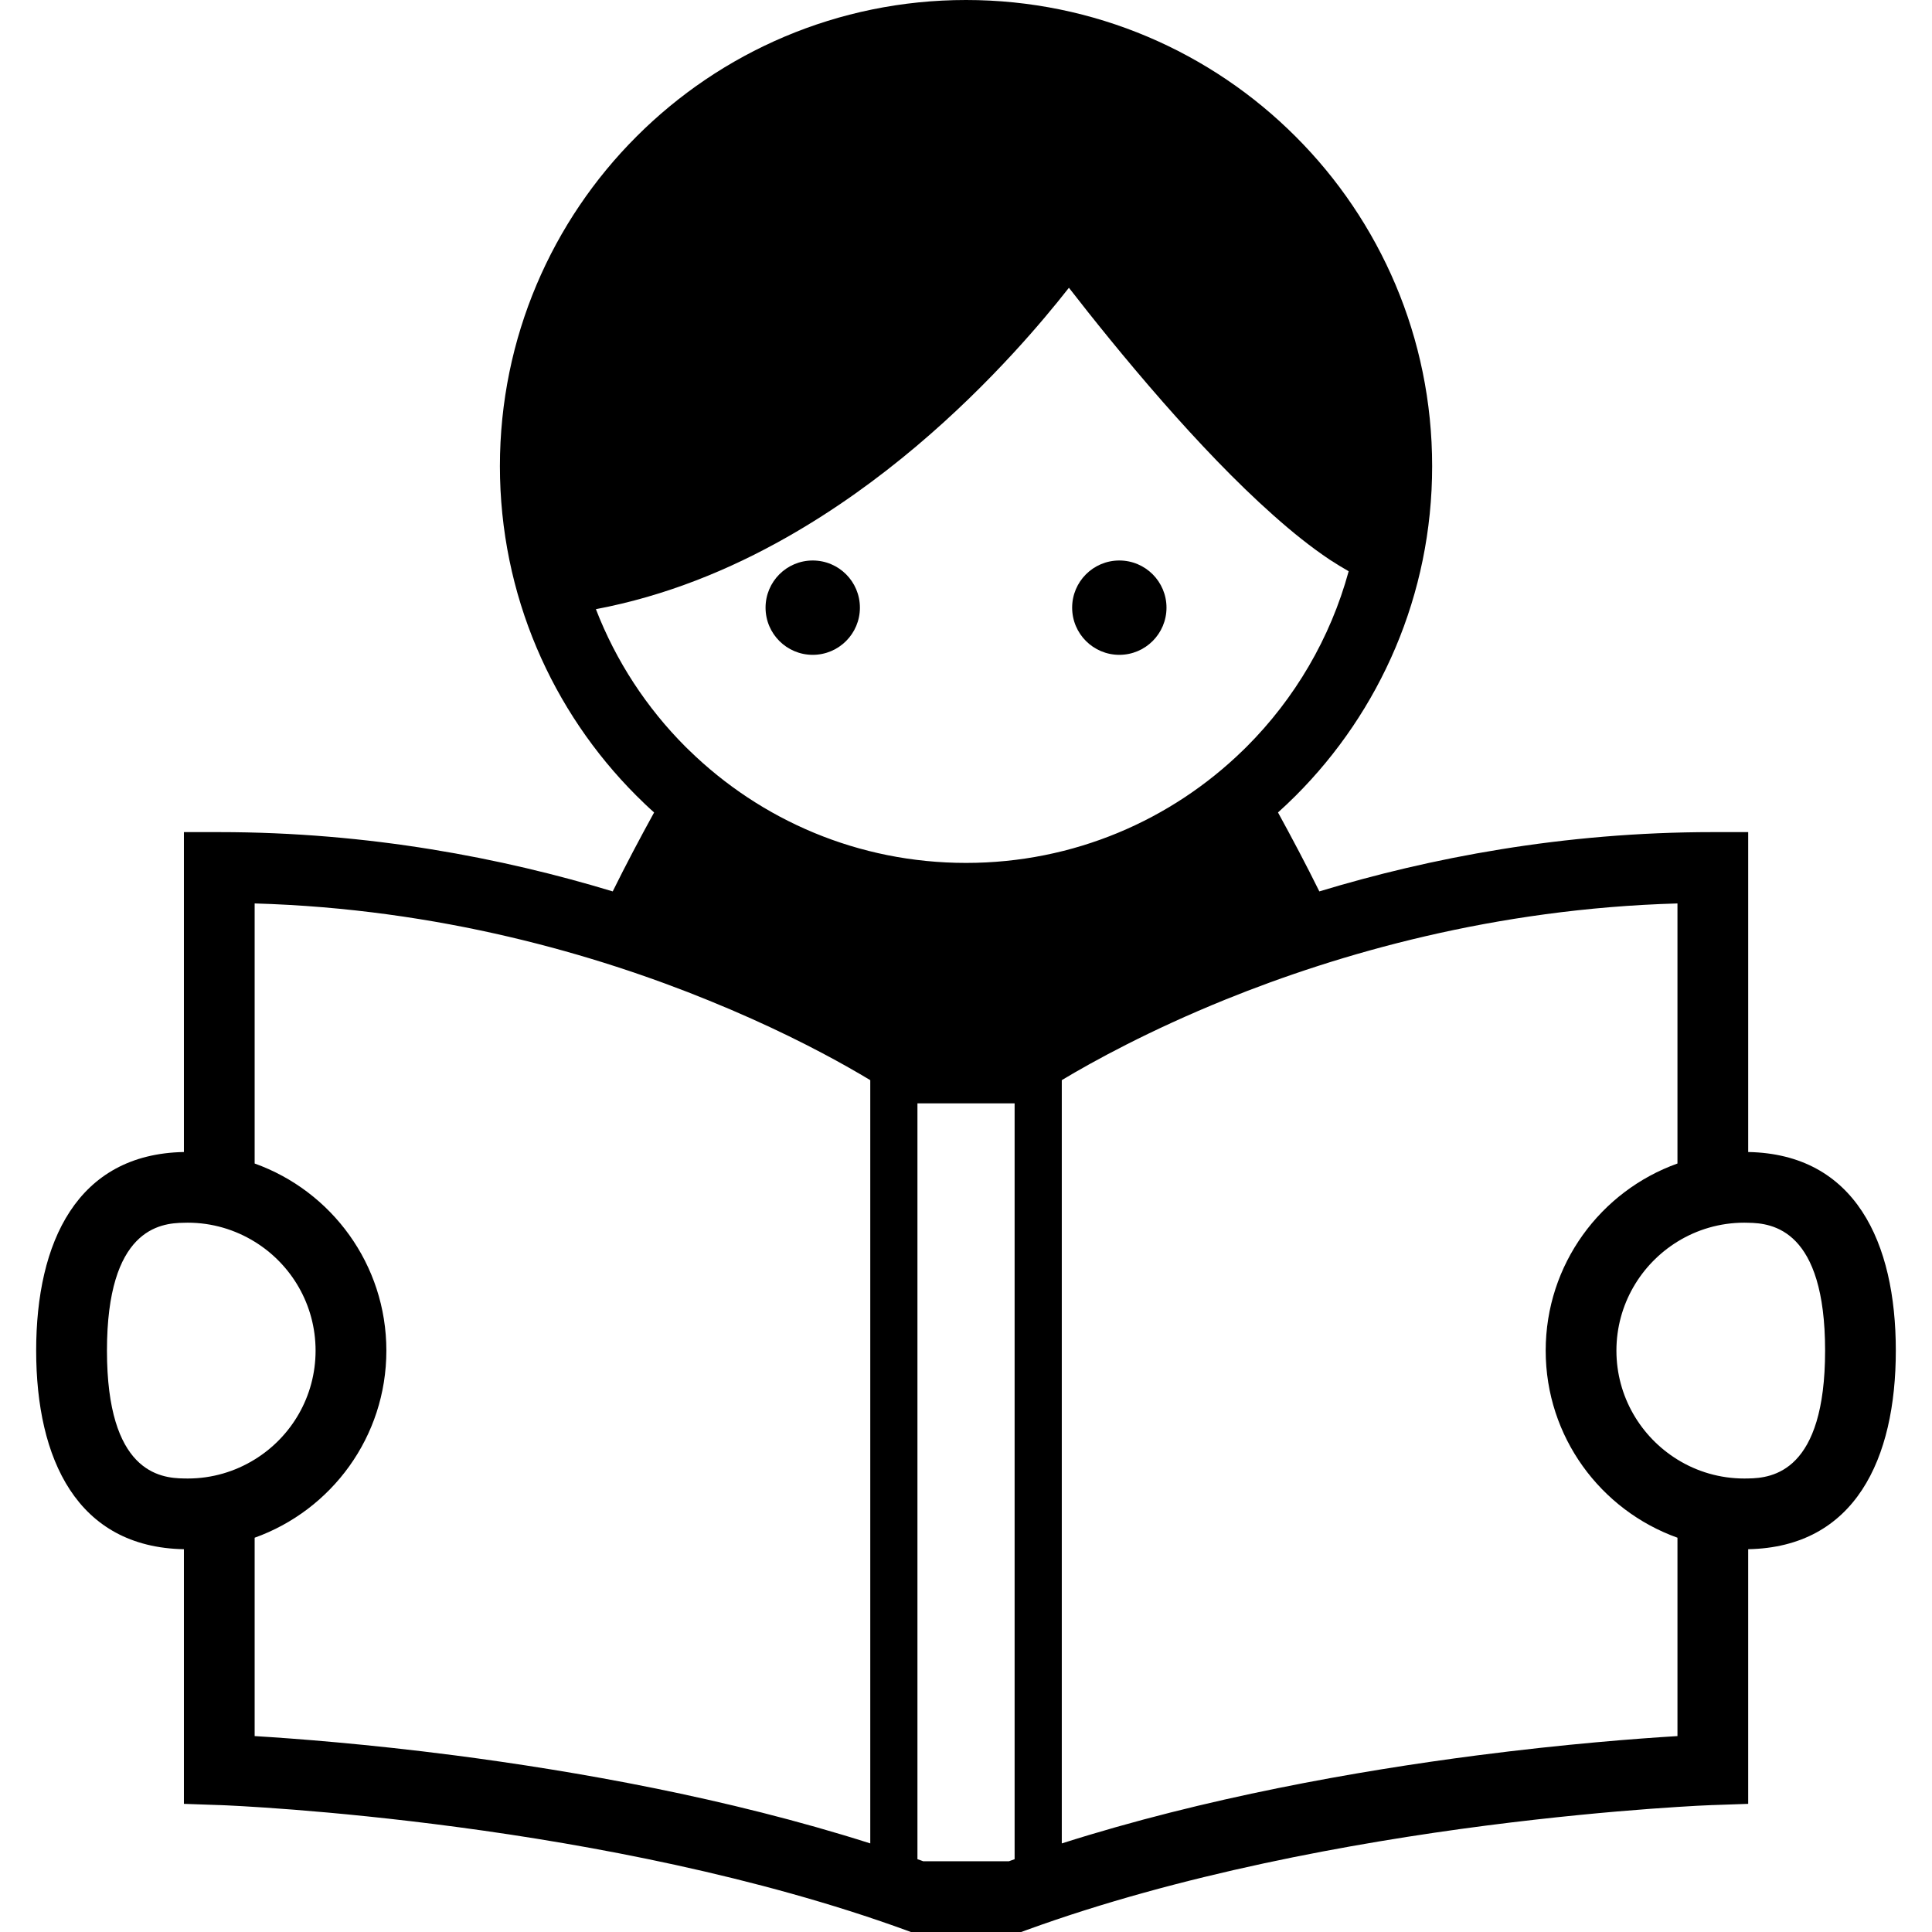
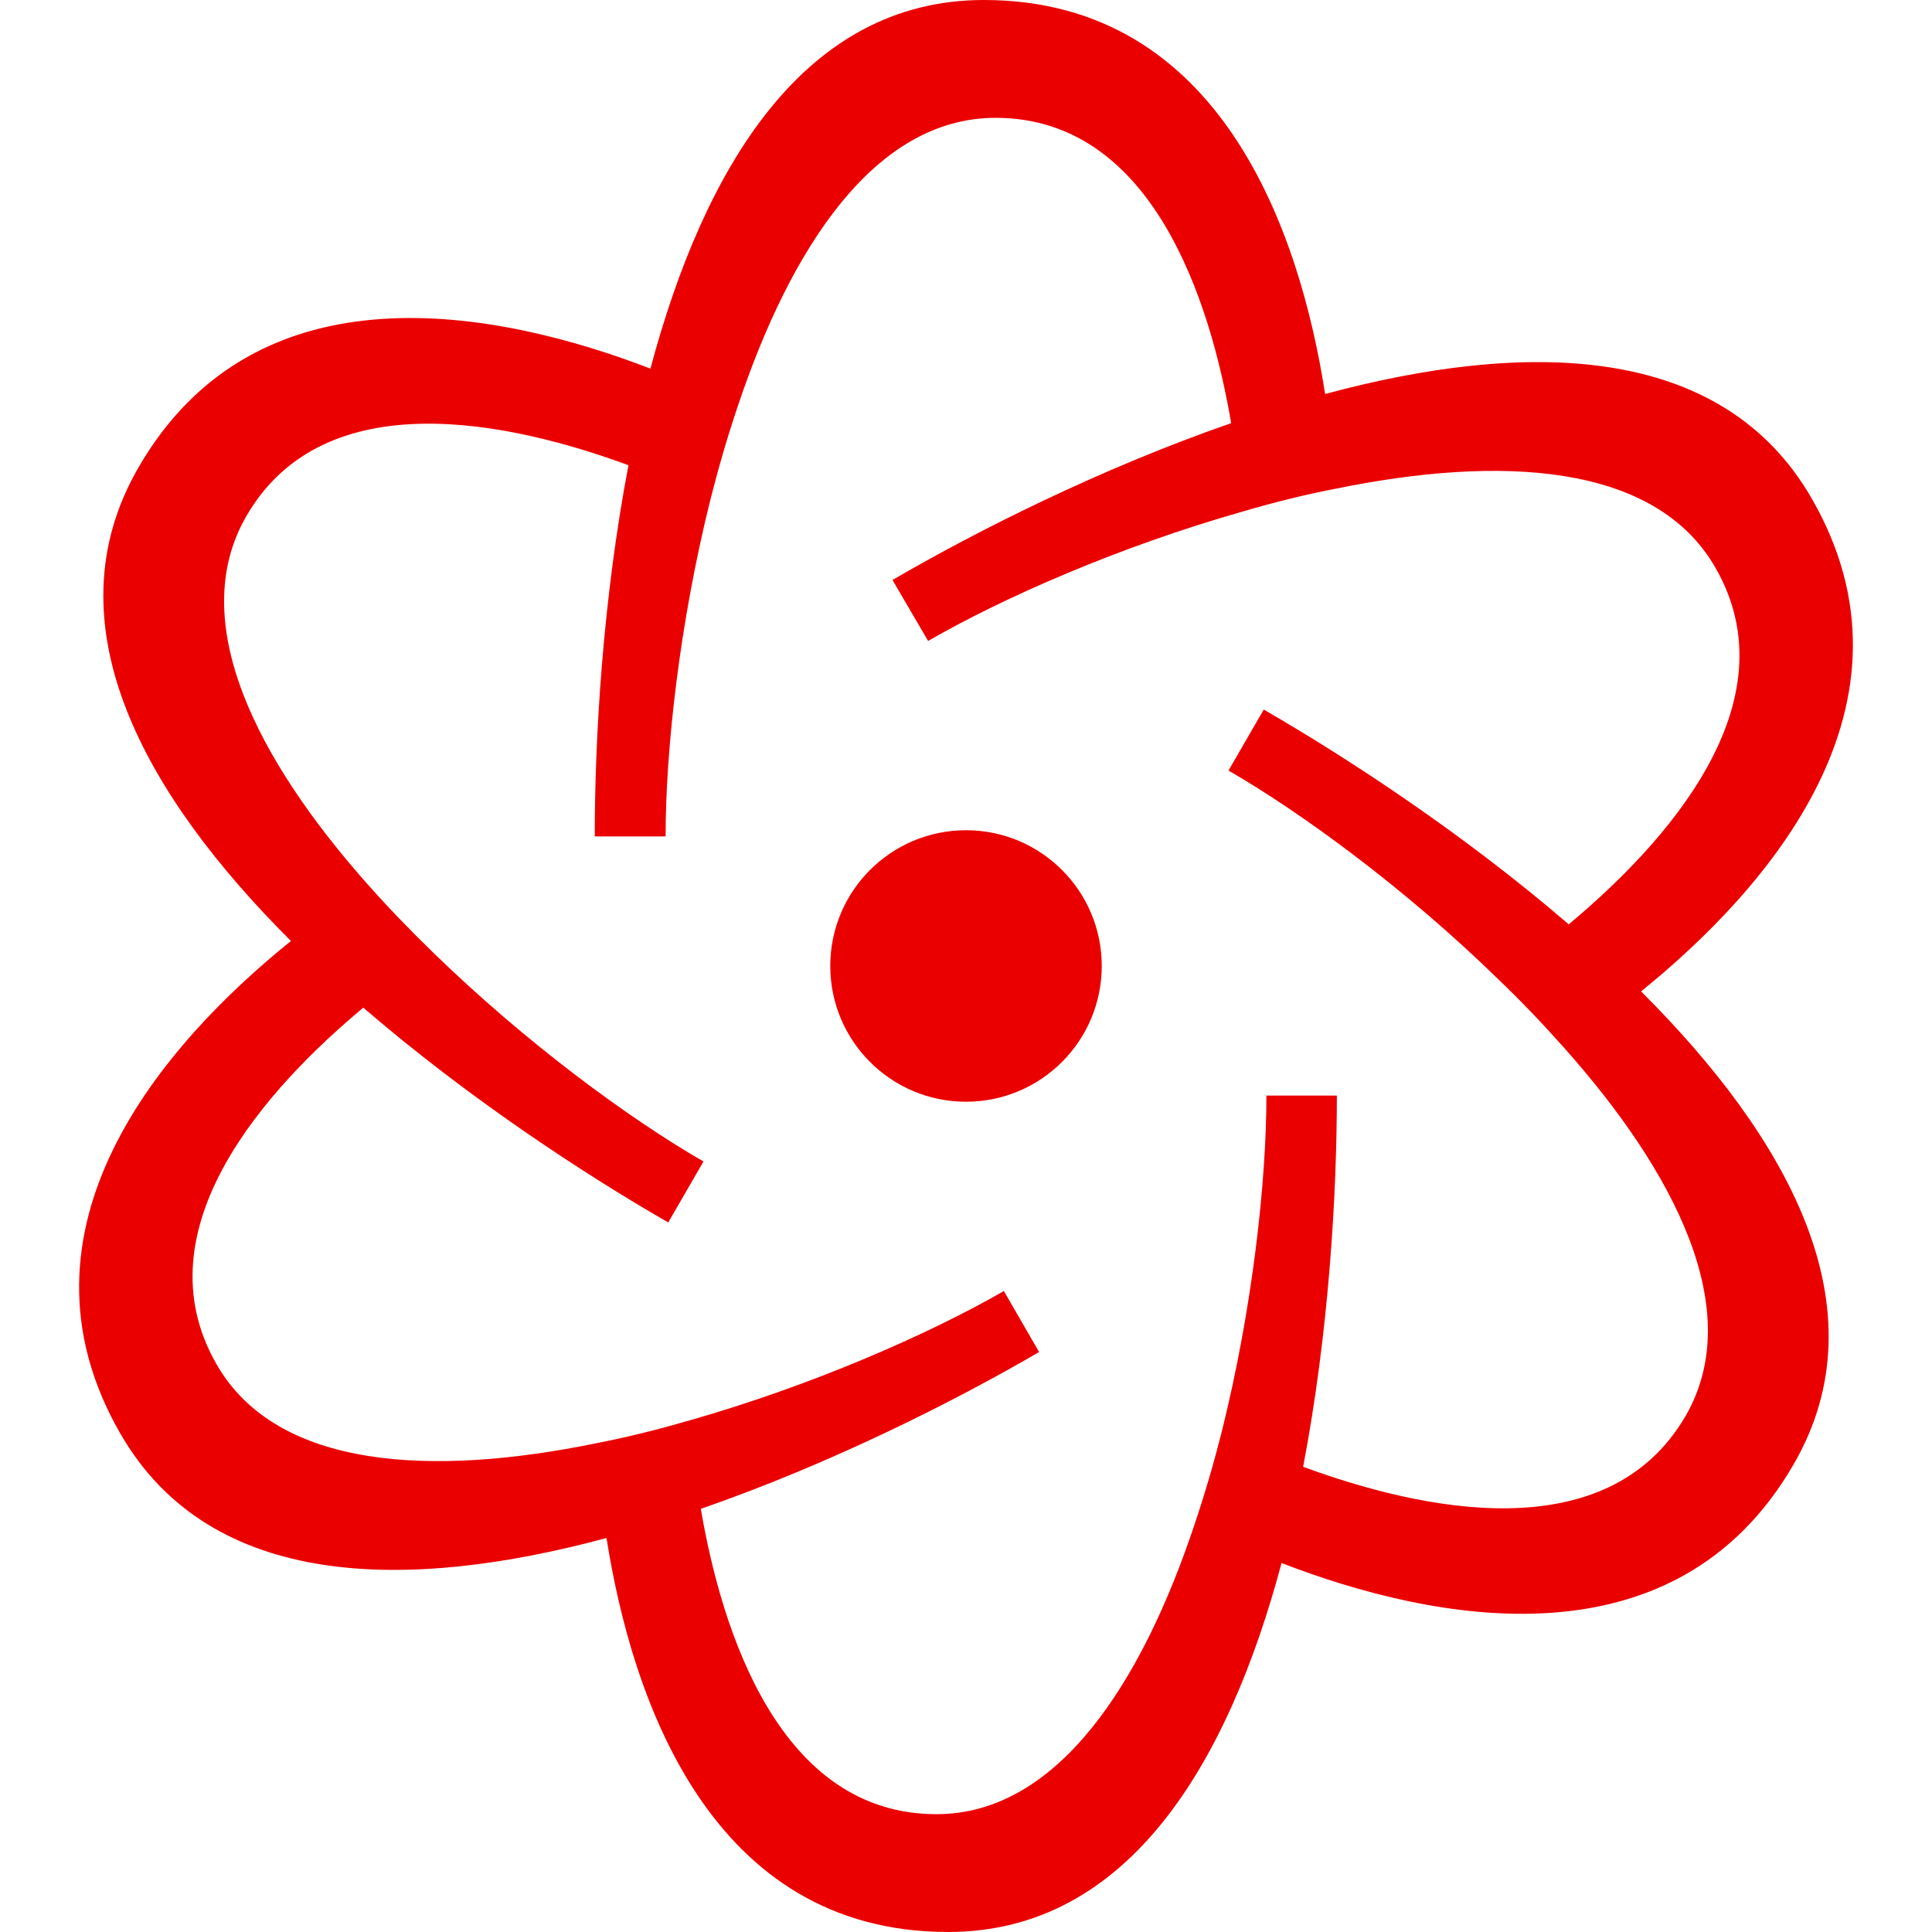
- <svg xmlns="http://www.w3.org/2000/svg" height="800px" width="800px" version="1.1" id="_x32_" viewBox="0 0 512 512" xml:space="preserve">
-   <style type="text/css">
- 	.st0{fill:#000000;}
- </style>
-   <g>
-     <path class="st0" d="M463.29,305.295v-84.777h-9.38c-39.71,0-75.128,6.873-104.271,15.713c-3.467-7.023-7.264-14.182-10.956-20.92   c1.59-1.441,3.166-2.919,4.682-4.435c22.331-22.316,36.183-53.253,36.168-87.343c0.016-34.089-13.837-65.026-36.168-87.336   C321.035,13.837,290.089,0,256.007,0c-34.082,0-65.027,13.837-87.343,36.198c-22.331,22.309-36.182,53.246-36.182,87.336   c0,34.09,13.851,65.027,36.182,87.343c1.516,1.516,3.076,3.017,4.682,4.435c-3.706,6.738-7.503,13.897-10.97,20.92   c-29.159-8.84-64.547-15.713-104.257-15.713h-9.38v84.777c-28.318,0.526-39.154,23.877-39.154,52.631   c0,28.754,10.836,52.106,39.154,52.631v67.481l9.035,0.315h0.255c2.836,0.098,28.634,1.208,63.586,5.89   c34.938,4.667,79.044,12.958,118.244,27.193l1.545,0.563h29.22l1.545-0.563c40.445-14.692,86.158-23.044,121.59-27.629   c17.739-2.288,32.896-3.661,43.611-4.456c5.358-0.398,9.604-0.646,12.501-0.811c1.441-0.068,2.536-0.128,3.286-0.15   c0.36-0.023,0.646-0.038,0.811-0.038h0.27l9.049-0.315v-67.481c28.319-0.548,39.124-23.877,39.124-52.631   C502.414,329.172,491.609,305.836,463.29,305.295z M49.746,391.821c-0.315,0-0.646,0-1.006-0.015   c-6.438-0.068-20.395-1.756-20.395-33.879c0-32.131,13.957-33.819,20.395-33.88c0.36-0.022,0.691-0.022,1.006-0.022   c6.498,0,12.576,1.861,17.739,5.043c9.694,5.958,16.147,16.673,16.147,28.859c0,12.186-6.453,22.894-16.147,28.852   C62.322,389.967,56.244,391.821,49.746,391.821z M230.63,286.259v202.262c-38.089-12.126-78.069-19.15-109.974-23.314   c-23.502-3.046-42.576-4.48-53.171-5.125V407.51c20.365-7.293,34.906-26.728,34.906-49.584c0-22.856-14.542-42.299-34.906-49.584   v-68.921c48.863,1.395,90.494,13.536,120.389,25.73c15.893,6.453,28.469,12.914,36.978,17.731c2.192,1.246,4.127,2.371,5.778,3.37   V286.259z M268.884,492.708c-0.495,0.165-1.006,0.353-1.501,0.541h-22.736c-0.495-0.188-0.99-0.376-1.516-0.541V292.396h25.753   V492.708z M256.007,228.682c-28.574,0-54.402-11.353-73.341-29.812c-0.33-0.33-0.66-0.646-1.006-0.975   c-10.28-10.296-18.414-22.669-23.742-36.46c18.459-3.482,35.418-10.445,50.545-19.03c25.498-14.452,45.923-33.459,60.09-48.849   c6.123-6.649,11.061-12.629,14.723-17.296c5.898,7.602,14.797,18.752,24.942,30.315c9.11,10.378,19.21,21.086,29.235,29.978   c4.997,4.458,9.995,8.464,14.947,11.773c1.681,1.103,3.347,2.108,5.013,3.061c-4.878,17.836-14.317,33.774-27.043,46.508   c-0.346,0.33-0.675,0.668-1.021,0.998C310.379,217.352,284.552,228.682,256.007,228.682z M444.545,460.082   c-10.595,0.645-29.67,2.079-53.201,5.125c-31.875,4.142-71.856,11.188-109.944,23.314c0,0,0,0-0.014,0V286.236   c0.014,0,0.014,0,0.014,0c8.164-4.899,23.157-13.168,43.492-21.4c29.834-12.066,71.18-24.042,119.654-25.415v68.921   c-20.365,7.286-34.922,26.728-34.922,49.584c0,22.856,14.557,42.291,34.922,49.584V460.082z M463.29,391.806   c-0.375,0.015-0.705,0.015-1.02,0.015c-6.498,0-12.562-1.831-17.724-5.02c-9.695-5.98-16.178-16.688-16.178-28.874   c0-12.186,6.483-22.901,16.178-28.882c5.162-3.181,11.226-5.02,17.724-5.02c0.315,0,0.646,0,1.02,0.022   c6.453,0.083,20.38,1.794,20.38,33.88C483.669,390.012,469.743,391.723,463.29,391.806z" />
-     <circle class="st0" cx="215.383" cy="161.037" r="12.502" />
-     <circle class="st0" cx="296.632" cy="161.037" r="12.502" />
+ <svg xmlns="http://www.w3.org/2000/svg" height="800px" width="800px" version="1.1" id="_x32_" viewBox="0 0 512 512" xml:space="preserve" fill="#000000">
+   <g id="SVGRepo_bgCarrier" stroke-width="0" />
+   <g id="SVGRepo_tracerCarrier" stroke-linecap="round" stroke-linejoin="round" />
+   <g id="SVGRepo_iconCarrier">
+     <style type="text/css"> .st0{fill:#eb0000;} </style>
+     <g>
+       <path class="st0" d="M480.077,132.02c-23.996-41.568-76.299-41.765-128.908-27.608C344.548,61.842,323.763,0,260.719,0 c-47.99,0-74.289,45.078-88.348,97.686C132.215,82.225,68.165,69.275,36.641,123.98c-23.991,41.568,1.911,86.942,40.46,125.392 c-33.529,27.011-76.701,76-45.176,130.608c23.996,41.568,76.299,41.765,128.804,27.608C167.454,450.156,188.233,512,251.283,512 c47.986,0,74.289-45.176,88.343-97.784c40.26,15.559,104.206,28.411,135.73-26.196c23.996-41.471-1.906-86.843-40.455-125.294 C468.43,235.617,511.596,186.627,480.077,132.02z M446.743,375.166c-20.882,36.04-70.573,24.892-101.396,13.549 c6.828-35.736,8.936-72.284,8.936-98.382h-18.672c0,22.991-3.715,56.52-11.848,89.147c-2.107,8.334-4.515,16.569-7.225,24.598 c-13.956,41.862-36.245,76.696-68.367,76.696c-41.662,0-56.922-48.588-62.447-80.911c34.436-11.952,67.064-28.412,89.652-41.559 l-9.338-16.166c-19.877,11.44-50.798,25-83.122,34.235c-8.334,2.412-16.667,4.52-25.001,6.118 c-43.167,8.844-84.426,7.03-100.49-20.882c-20.784-36.039,13.554-73.48,38.853-94.568c27.608,23.794,58.122,43.872,80.814,56.921 l9.338-16.157c-19.878-11.45-47.089-31.529-71.279-55.019c-6.123-5.922-12.049-12.039-17.672-18.373 c-29.314-33.029-48.289-69.667-32.226-97.578c20.785-36.04,70.476-24.892,101.3-13.549c-6.828,35.735-8.937,72.284-8.937,98.382 h18.775c0-22.991,3.711-56.52,11.842-89.147c2.108-8.334,4.52-16.667,7.231-24.696c13.956-41.862,36.24-76.598,68.367-76.598 c41.662,0,56.921,48.589,62.441,80.912c-34.43,11.95-67.161,28.412-89.75,41.559l9.436,16.166c19.78-11.44,50.701-25,83.128-34.235 c8.23-2.412,16.564-4.52,24.897-6.118c43.27-8.844,84.529-7.03,100.593,20.882c20.779,36.039-13.554,73.48-38.853,94.568 c-27.608-23.794-58.226-43.872-80.814-56.921l-9.338,16.156c19.775,11.452,47.084,31.53,71.177,55.02 c6.225,5.921,12.146,12.148,17.769,18.47C443.832,310.617,462.807,347.254,446.743,375.166z" />
+       <path class="st0" d="M256.003,220.02c-19.868,0-35.975,16.098-35.975,35.97c0,19.872,16.108,35.98,35.975,35.98 c19.864,0,35.971-16.108,35.971-35.98C291.974,236.117,275.867,220.02,256.003,220.02z" />
+     </g>
  </g>
</svg>
